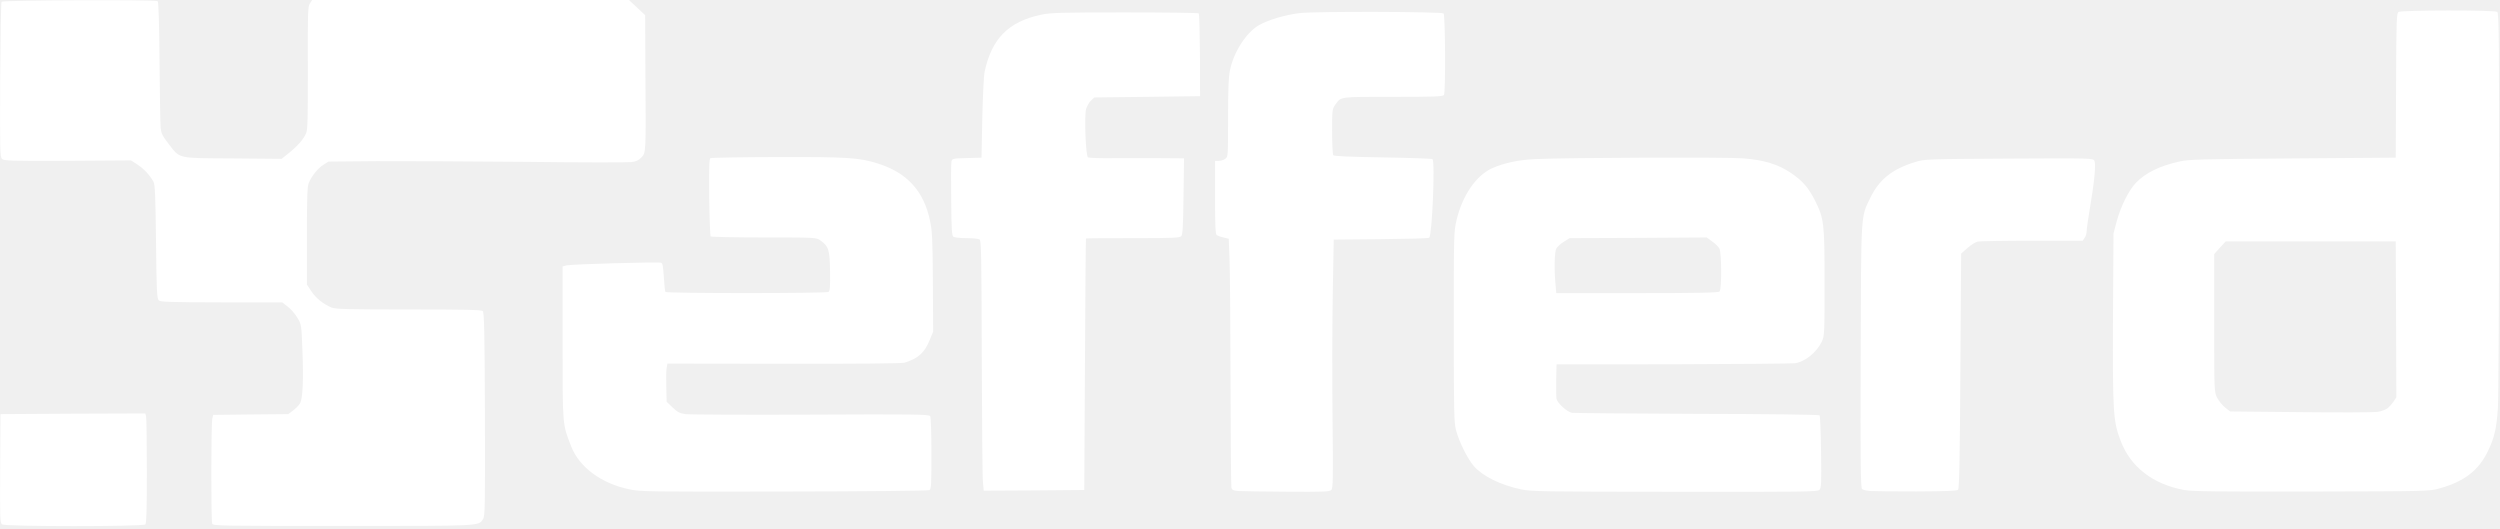
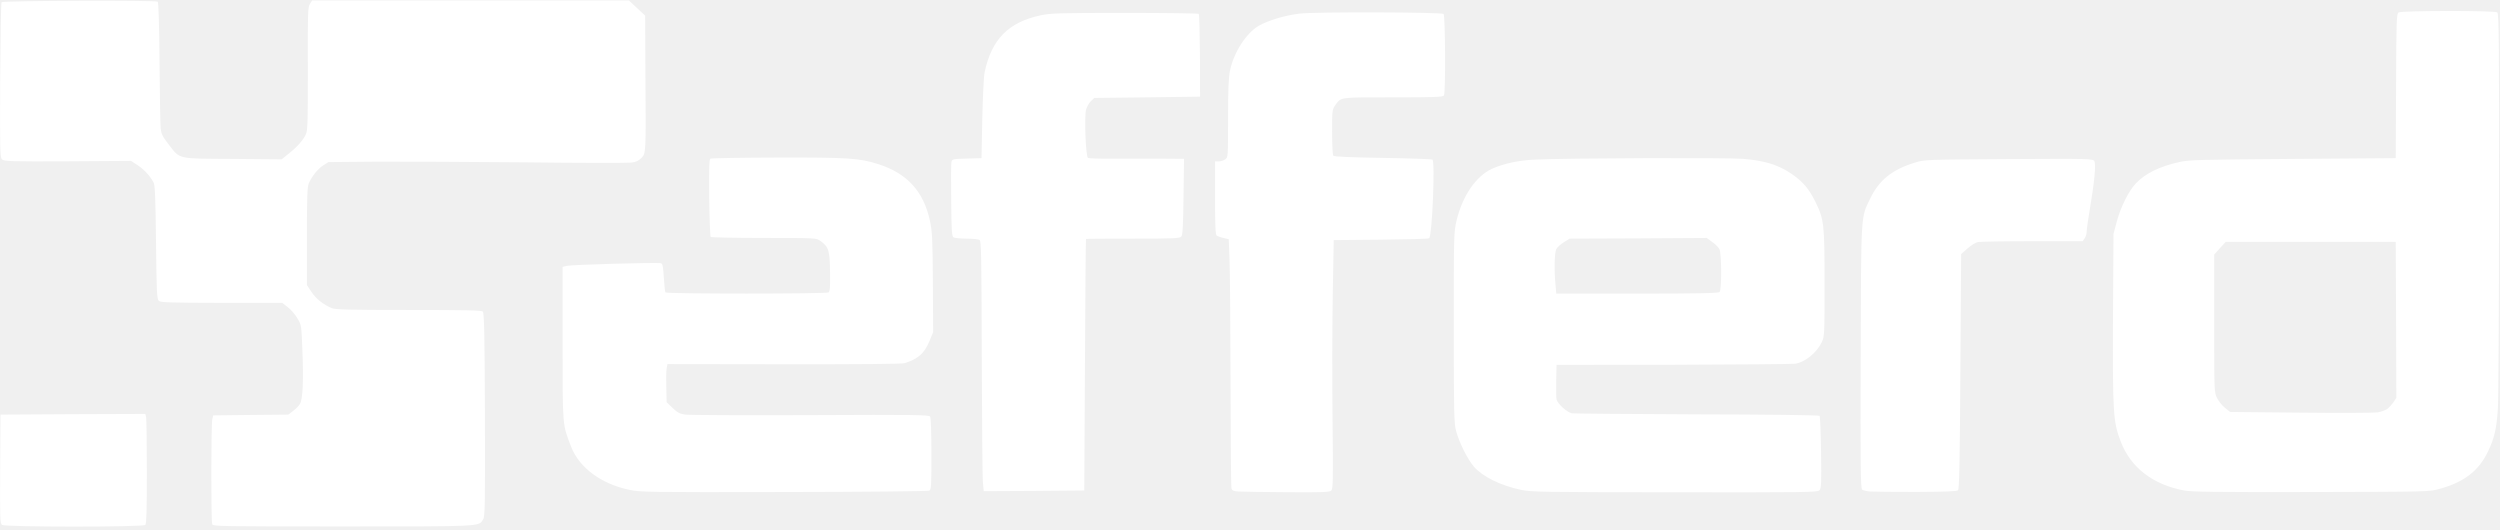
- <svg xmlns="http://www.w3.org/2000/svg" width="1174" height="248" viewBox="0 0 1174 248" fill="none">
+ <svg xmlns="http://www.w3.org/2000/svg" width="189" height="40" viewBox="0 0 1174 248" fill="none">
  <g clip-path="url(#clip0_2437_53)">
    <path d="M0.963 246.264C-0.002 245.54 -0.042 243.369 0.079 219.965L0.24 194.47L34.219 194.269L68.24 194.148L68.602 195.515C68.803 196.319 68.963 207.861 68.963 221.251C68.963 239.307 68.803 245.701 68.24 246.264C67.154 247.35 2.451 247.309 0.963 246.264Z" fill="white" />
    <path d="M99.647 245.942C99.084 244.495 99.084 198.572 99.727 196.48L100.129 194.832L117.742 194.631L135.396 194.47L137.648 192.741C138.894 191.776 140.342 190.368 140.825 189.483C142.192 187.513 142.594 178.385 141.991 163.948C141.548 152.447 141.548 152.367 139.618 149.19C138.573 147.421 136.562 145.048 135.074 143.962L132.541 141.992H103.989C79.058 141.952 75.318 141.791 74.554 141.027C73.669 140.142 73.508 136.402 73.267 113.481C73.025 92.329 72.784 86.619 72.101 85.412C70.331 82.195 67.637 79.34 64.661 77.37L61.525 75.319L31.727 75.52C4.704 75.641 1.849 75.52 0.924 74.595C-0.001 73.67 -0.041 70.332 0.079 37.478C0.2 17.573 0.481 1.126 0.723 0.804C1.527 0.08 73.307 -0.201 74.071 0.563C74.433 0.925 74.795 11.3 74.915 28.994C75.036 44.315 75.277 58.228 75.438 60.038C75.72 62.652 76.323 63.858 79.058 67.397C84.728 74.716 82.797 74.233 109.298 74.394L132.259 74.595L135.557 71.941C139.658 68.684 142.674 65.266 143.76 62.531C144.484 60.882 144.605 55.132 144.564 31.889C144.484 5.59 144.564 3.137 145.529 1.649L146.575 0H295.363L299.183 3.579L302.963 7.118L303.084 34.422C303.365 71.941 303.365 71.78 301.154 73.992C299.867 75.319 298.58 75.882 296.449 76.123C294.84 76.324 272.361 76.324 246.464 76.002C220.607 75.761 189.281 75.641 176.815 75.681L154.215 75.882L151.883 77.37C149.309 78.938 146.374 82.638 144.966 85.975C144.323 87.624 144.122 92.53 144.122 110.827V133.628L146.253 136.845C148.425 140.102 151.883 142.836 155.744 144.445C157.513 145.169 163.786 145.33 191.895 145.33C218.958 145.33 226.116 145.49 226.719 146.094C227.363 146.737 227.604 156.388 227.725 194.59C227.845 237.417 227.765 242.404 226.84 243.731C224.709 247.109 226.679 246.988 160.931 246.988C103.547 246.988 100.089 246.948 99.647 245.942Z" fill="white" />
    <path d="M295.485 229.777C282.376 227.042 272.081 219.402 268.261 209.711C264.079 198.893 264.199 200.663 264.199 161.053V125.103L266.13 124.62C268.14 124.057 308.675 122.931 310.364 123.373C311.168 123.574 311.409 124.861 311.731 130.089C311.972 133.587 312.254 136.764 312.495 137.086C312.938 137.81 387.894 137.81 389.061 137.086C389.744 136.644 389.905 134.673 389.784 127.435C389.664 117.341 389.141 115.693 385.281 112.918C383.31 111.511 383.31 111.511 358.78 111.511C345.269 111.511 334.009 111.269 333.728 111.028C333.486 110.706 333.165 102.503 333.044 92.651C332.923 78.777 333.044 74.635 333.607 74.273C334.009 74.032 348.325 73.791 365.295 73.751C397.908 73.67 403.537 74.032 412.022 76.726C425.896 81.029 433.777 89.594 436.713 103.548C437.759 108.374 437.96 111.993 438.08 132.421L438.201 155.745L436.552 159.766C434.099 165.637 431.405 168.171 424.85 170.302C423.724 170.704 403.256 170.865 368.23 170.825L313.42 170.744L313.058 172.835C312.817 174.001 312.777 178.063 312.897 181.883L313.058 188.679L315.873 191.373C318.125 193.545 319.251 194.108 321.865 194.47C323.634 194.711 350.094 194.832 380.616 194.711C429.515 194.47 436.311 194.59 436.793 195.395C437.155 195.877 437.397 203.558 437.397 212.968C437.397 228.249 437.316 229.737 436.351 230.179C435.748 230.46 405.025 230.782 368.07 230.822C304.453 230.943 300.552 230.903 295.485 229.777Z" fill="white" />
    <path d="M581.519 230.583C579.187 230.422 578.584 230.101 578.262 229.015C578.101 228.251 577.9 205.852 577.86 179.111C577.78 152.449 577.619 126.432 577.378 121.365L577.016 112.116L574.563 111.513C573.195 111.231 571.748 110.668 571.386 110.427C570.783 110.065 570.582 105.802 570.582 92.733V75.562H572.311C573.195 75.562 574.603 75.16 575.367 74.597C576.694 73.672 576.694 73.552 576.694 55.416C576.694 41.783 576.935 36.073 577.619 32.856C579.388 24.411 585.139 15.444 591.05 11.905C595.514 9.331 603.516 6.959 610.312 6.155C617.631 5.27 677.065 5.471 677.91 6.315C678.714 7.2 678.915 43.553 678.071 44.598C677.508 45.362 673.285 45.483 654.023 45.483C628.689 45.483 629.896 45.282 627.081 49.102C625.633 51.193 625.553 51.475 625.553 61.689C625.553 67.479 625.834 72.506 626.075 72.868C626.357 73.35 633.676 73.672 649.198 73.913C661.744 74.115 672.32 74.476 672.682 74.718C673.969 75.522 672.562 110.306 671.154 111.633C670.913 111.955 660.699 112.196 648.474 112.317L626.317 112.518L625.874 137.53C625.633 151.283 625.553 177.502 625.754 195.839C626.075 225.074 625.995 229.296 625.191 230.101C624.427 230.905 621.371 231.025 604.32 230.905C593.302 230.824 583.048 230.704 581.519 230.583Z" fill="white" />
    <path d="M714.142 229.777C704.611 227.726 696.328 223.664 692.145 218.919C689.17 215.461 685.269 207.66 683.781 202.15C682.816 198.531 682.695 194.148 682.695 153.613C682.695 109.62 682.695 109.017 684.022 103.226C686.797 91.726 693.151 82.436 700.671 79.018C706.139 76.565 713.137 75.037 720.898 74.716C735.897 73.992 811.135 73.75 818.575 74.354C828.427 75.158 834.942 77.128 840.933 81.15C846.483 84.93 849.177 87.986 852.314 94.138C856.576 102.744 856.817 104.594 856.817 132.703C856.817 156.79 856.777 157.675 855.531 160.409C853.158 165.396 847.609 169.94 842.904 170.583C841.496 170.744 815.72 170.985 785.64 171.066L730.951 171.106L730.79 178.505C730.71 182.526 730.79 186.548 730.951 187.352C731.514 189.483 735.897 193.424 738.189 193.866C739.275 193.987 765.735 194.228 797.061 194.349C828.427 194.389 854.244 194.711 854.485 195.033C854.726 195.274 855.048 202.995 855.169 212.204C855.37 227.163 855.289 229.133 854.364 230.058C853.439 230.943 847.769 231.023 786.364 230.943C724.074 230.903 718.967 230.822 714.142 229.777ZM807.516 136.885C808.562 135.839 808.481 118.829 807.436 116.738C807.034 115.934 805.506 114.406 804.098 113.441L801.484 111.51L769.274 111.711L737.063 111.832L734.329 113.561C732.801 114.486 731.273 115.934 730.83 116.738C729.986 118.387 729.785 126.711 730.468 133.507L730.83 137.649H768.791C797.543 137.649 806.953 137.448 807.516 136.885Z" fill="white" />
    <path d="M878.209 230.579C876.56 230.459 874.831 230.057 874.429 229.655C873.745 229.172 873.624 217.028 873.785 167.485C873.986 99.123 873.785 102.179 878.209 93.091C882.351 84.365 888.543 79.379 899.401 76.081C903.784 74.714 904.548 74.714 943.394 74.473C982.079 74.272 982.923 74.272 983.526 75.518C984.331 76.966 983.526 85.451 981.435 97.676C980.591 102.622 979.907 107.447 979.907 108.453C979.907 109.498 979.505 110.946 978.942 111.71L978.017 113.037H954.332C941.263 113.037 929.762 113.238 928.797 113.439C927.791 113.6 925.62 114.967 923.971 116.415L920.955 119.069L920.593 174.201C920.352 216.143 920.07 229.413 919.507 229.976C918.944 230.539 913.878 230.7 900.004 230.78C889.669 230.78 879.898 230.7 878.209 230.579Z" fill="white" />
    <path d="M1025.67 230.099C1011.03 227.405 1000.5 219.282 995.875 207.057C992.336 197.848 992.095 193.867 992.255 149.552L992.497 109.661L994.105 103.589C995.995 96.713 999.735 89.273 1003.03 85.855C1007.54 81.15 1014.13 77.893 1023.66 75.802C1027.96 74.837 1033.67 74.716 1076.78 74.394L1125.04 74.033L1125.2 40.133C1125.32 8.606 1125.4 6.153 1126.45 5.59C1128.09 4.746 1171.73 4.665 1172.73 5.59C1173.5 6.153 1173.62 19.866 1173.54 94.863C1173.54 143.521 1173.29 187.152 1173.01 191.696C1172.37 201.146 1171.4 205.529 1168.35 211.802C1164.09 220.77 1157.25 226.118 1145.79 229.295C1140.92 230.702 1140.92 230.702 1085.63 230.823C1040.43 230.903 1029.49 230.783 1025.67 230.099ZM1121.06 191.816C1121.9 191.213 1123.19 189.725 1123.99 188.639L1125.32 186.589L1125.2 149.995L1125.04 113.361H1045.18L1042.48 116.296L1039.79 119.312V151.684C1039.79 184.095 1039.79 184.095 1041.19 186.79C1041.96 188.278 1043.61 190.369 1044.89 191.334L1047.27 193.224L1080.32 193.545C1098.5 193.747 1114.78 193.666 1116.47 193.425C1118.12 193.184 1120.21 192.419 1121.06 191.816Z" fill="white" />
    <path d="M461.602 226.6C461.32 224.469 461.16 198.049 461.039 167.849C460.918 119.875 460.798 112.918 459.993 112.436C459.511 112.114 456.776 111.832 453.881 111.832C451.026 111.832 448.251 111.511 447.769 111.229C446.964 110.706 446.803 107.972 446.683 93.938C446.562 84.809 446.602 76.606 446.803 75.802C447.165 74.475 447.407 74.394 454.082 74.233L460.918 74.032L461.28 55.615C461.521 45.481 461.964 35.629 462.366 33.779C465.623 18.257 473.505 10.214 488.705 6.957C493.37 5.952 497.512 5.831 528.235 5.831C547.135 5.831 562.778 6.032 562.938 6.273C563.18 6.515 563.421 15.361 563.501 25.938L563.542 45.159L538.69 45.481L513.879 45.763L512.31 47.25C511.385 48.095 510.42 49.904 510.018 51.231C509.134 54.569 509.857 73.188 510.903 73.912C511.305 74.153 516.573 74.354 522.605 74.273C528.677 74.233 538.69 74.233 544.843 74.273L556.022 74.354L555.781 92.088C555.62 105.76 555.378 110.063 554.775 110.827C554.011 111.712 551.438 111.832 532.015 111.832C519.951 111.832 510.018 111.873 509.978 111.993C509.857 112.074 509.656 138.695 509.495 171.106L509.174 230.099L485.529 230.3L461.964 230.42L461.602 226.6Z" fill="white" />
  </g>
  <defs>
    <clipPath id="clip0_2437_53">
      <rect width="1173.57" height="247.068" fill="white" />
    </clipPath>
  </defs>
</svg>
